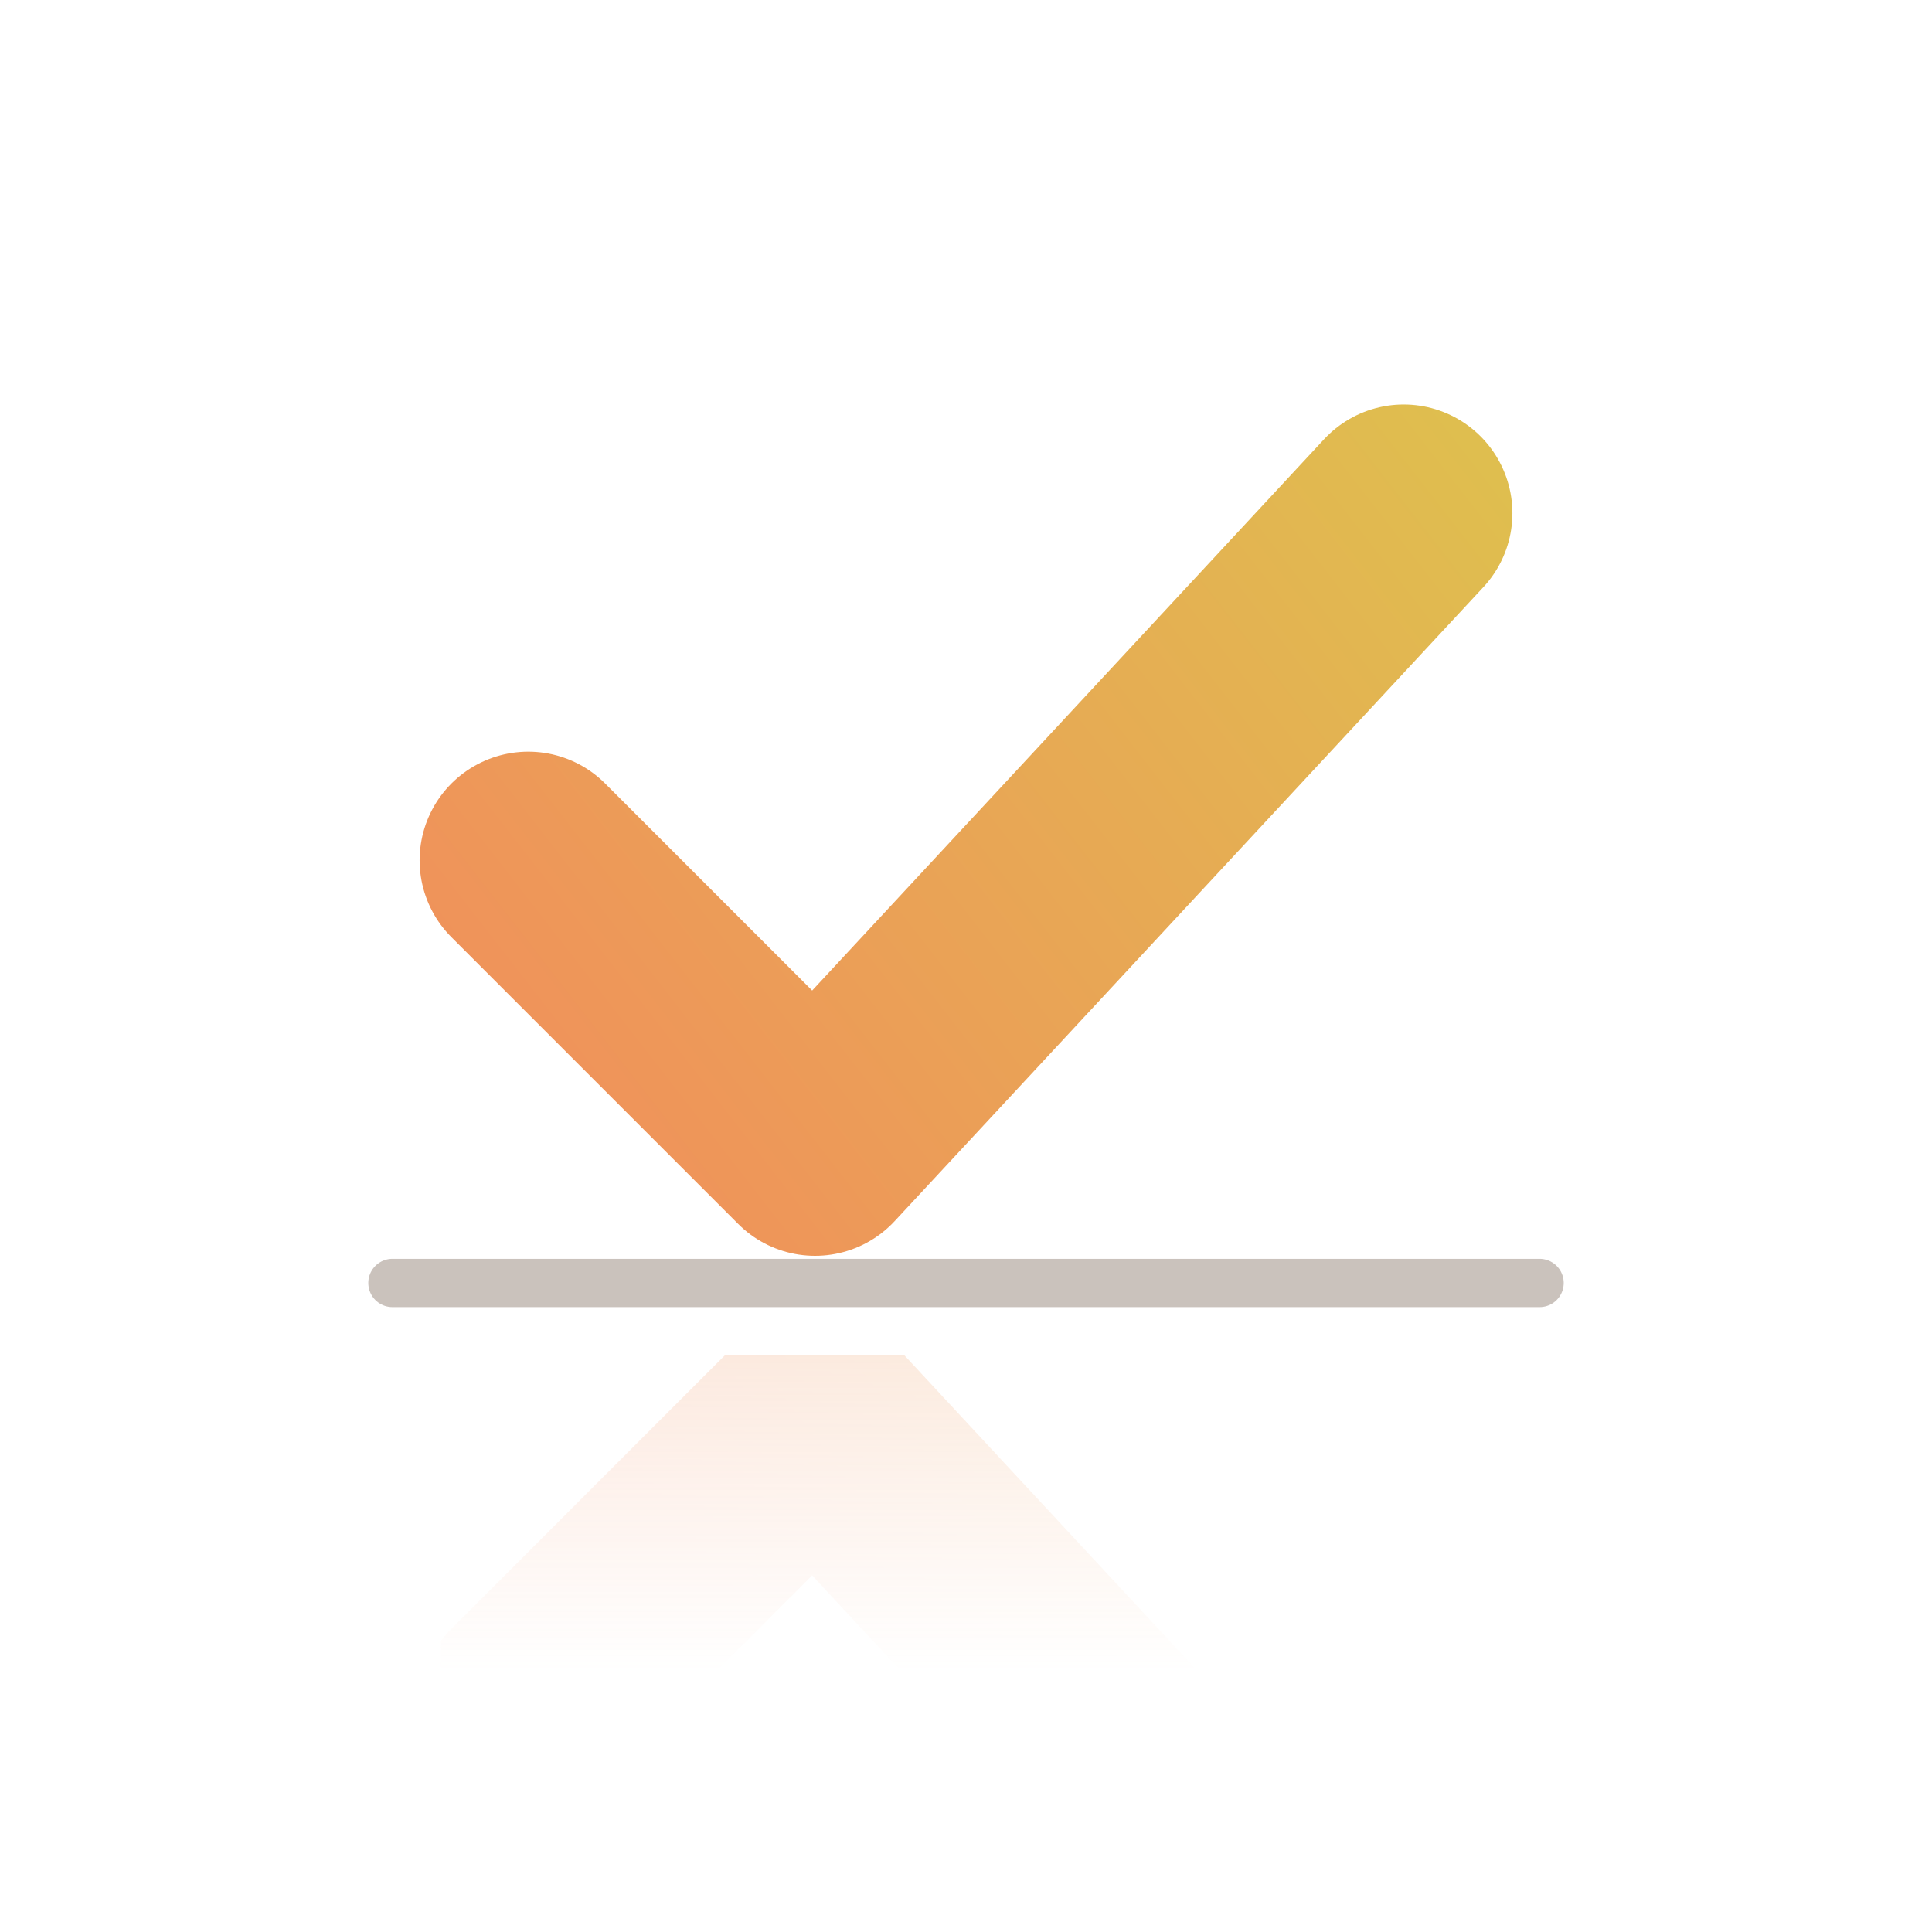
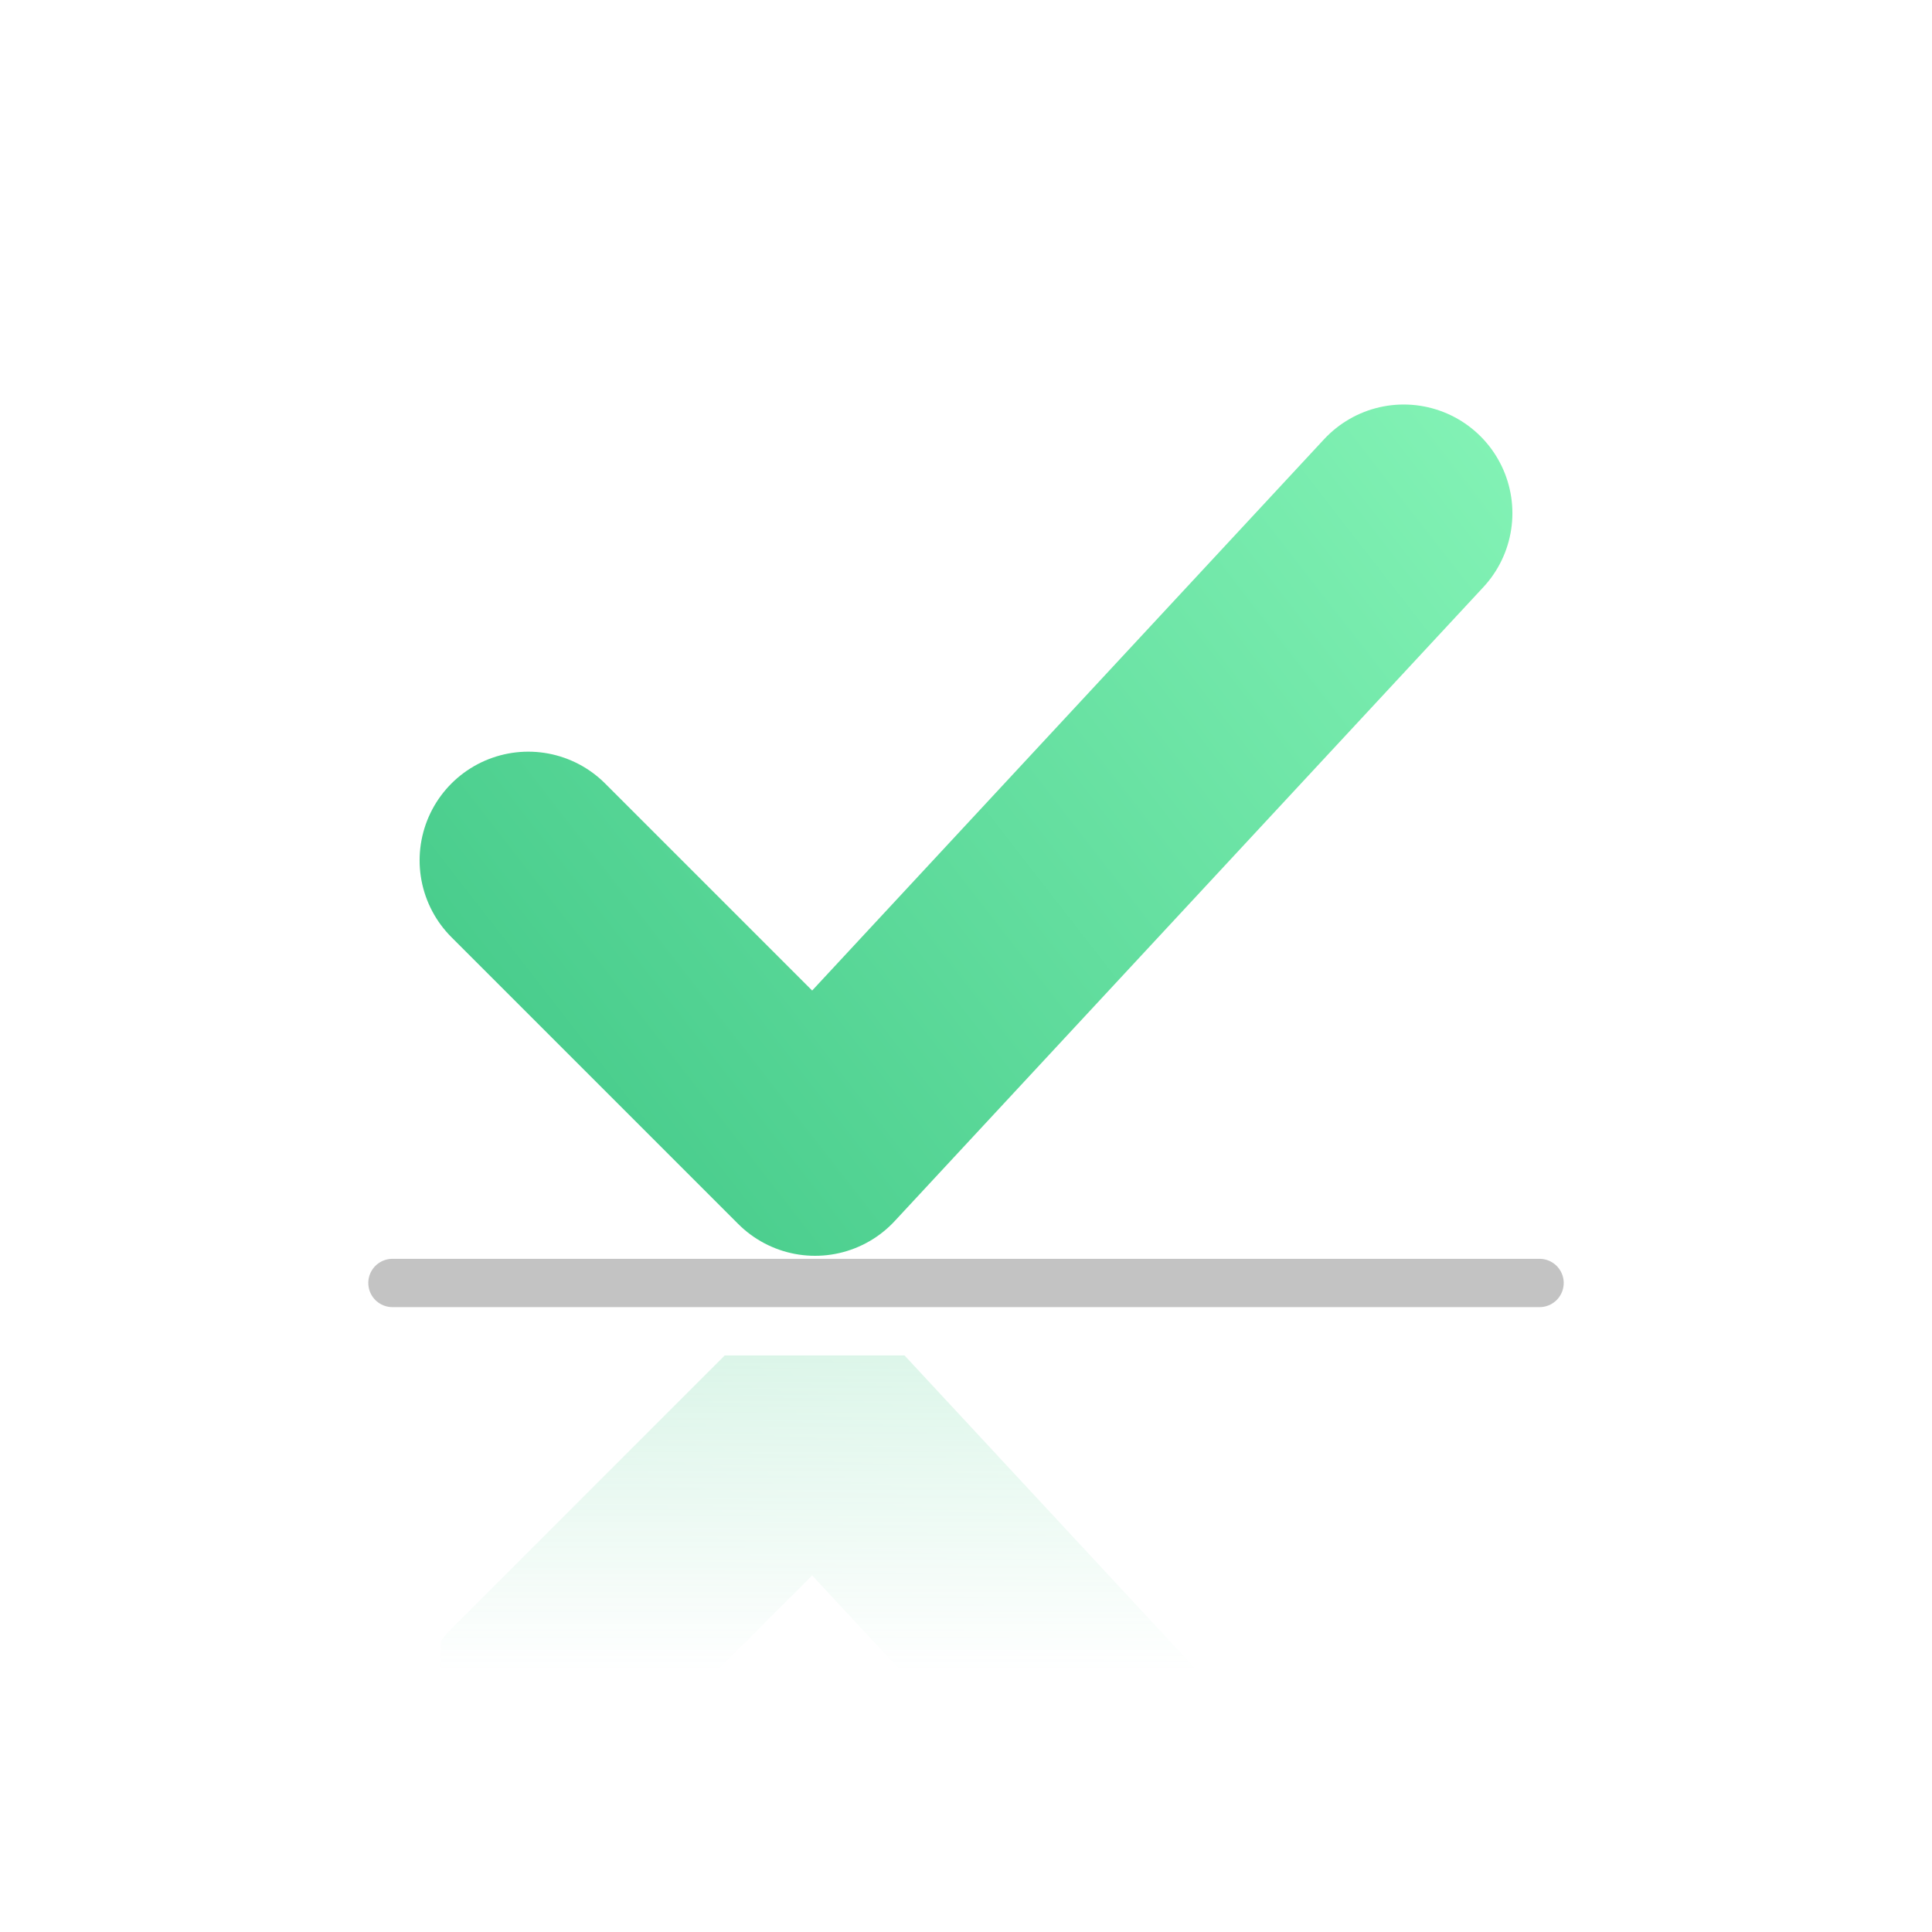
<svg xmlns="http://www.w3.org/2000/svg" viewBox="0 0 64 64" width="64" height="64" role="img" aria-label="selfcheck">
  <defs>
    <linearGradient id="g" x1="14" y1="40" x2="50" y2="12" gradientUnits="userSpaceOnUse">
-       <stop offset="0" stop-color="#f28c5c" />
-       <stop offset="1" stop-color="#dec14e" />
+       <stop offset="0" stop-color="#40c786" />
+       <stop offset="1" stop-color="#85f4b7" />
    </linearGradient>
    <linearGradient id="f" x1="0" y1="42.5" x2="0" y2="64" gradientUnits="userSpaceOnUse">
      <stop offset="0" stop-color="#fff" />
      <stop offset="0.6" stop-color="#fff" stop-opacity="0" />
    </linearGradient>
    <mask id="fade">
      <rect x="0" y="42.5" width="64" height="21.5" fill="url(#f)" />
    </mask>
    <clipPath id="tile">
      <rect width="64" height="64" rx="15" />
    </clipPath>
  </defs>
  <g clip-path="url(#tile)">
    <path d="M17.5 56.5 L27 47 L46.5 68" fill="none" stroke="url(#g)" stroke-width="7.2" stroke-linecap="round" stroke-linejoin="round" mask="url(#fade)" opacity="0.24" />
-     <line x1="13" y1="42.5" x2="51" y2="42.5" stroke="#9e8f85" stroke-width="1.6" stroke-linecap="round" opacity="0.55" />
+     <line x1="13" y1="42.5" x2="51" y2="42.5" stroke="#929292" stroke-width="1.6" stroke-linecap="round" opacity="0.55" />
    <path d="M17.5 28.5 L27 38 L46.5 17" fill="none" stroke="url(#g)" stroke-width="7.2" stroke-linecap="round" stroke-linejoin="round" />
  </g>
</svg>
